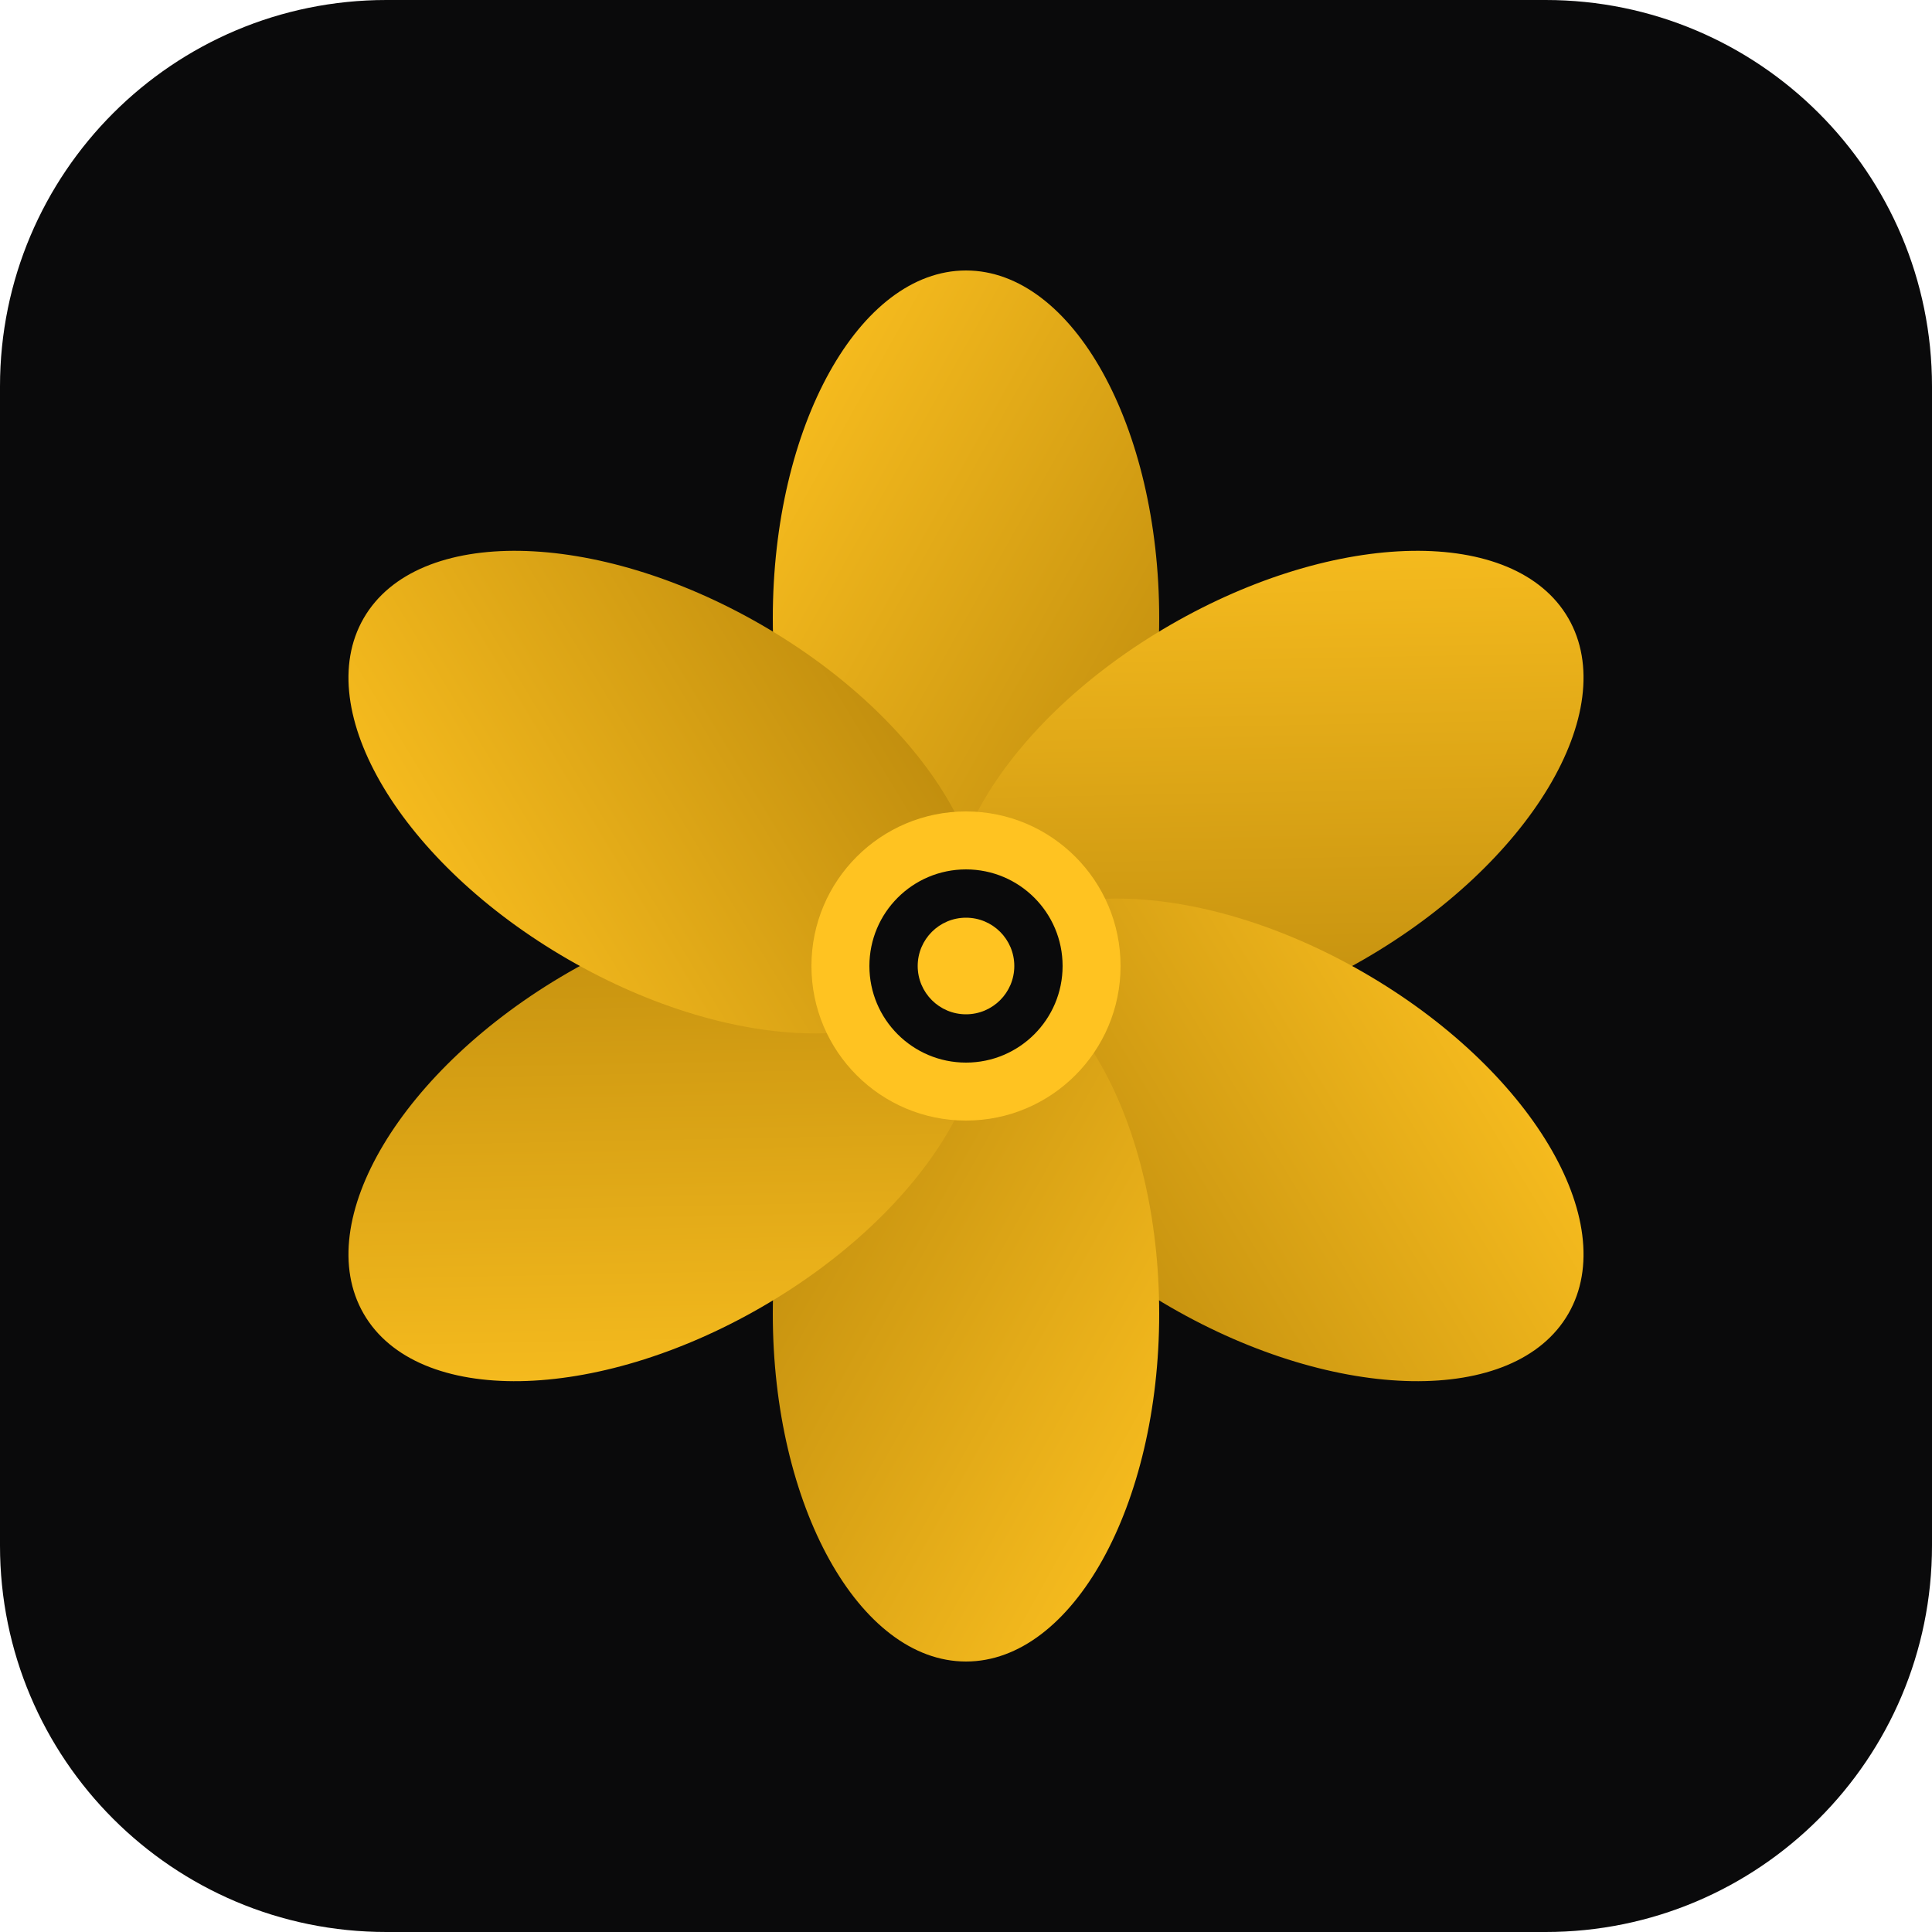
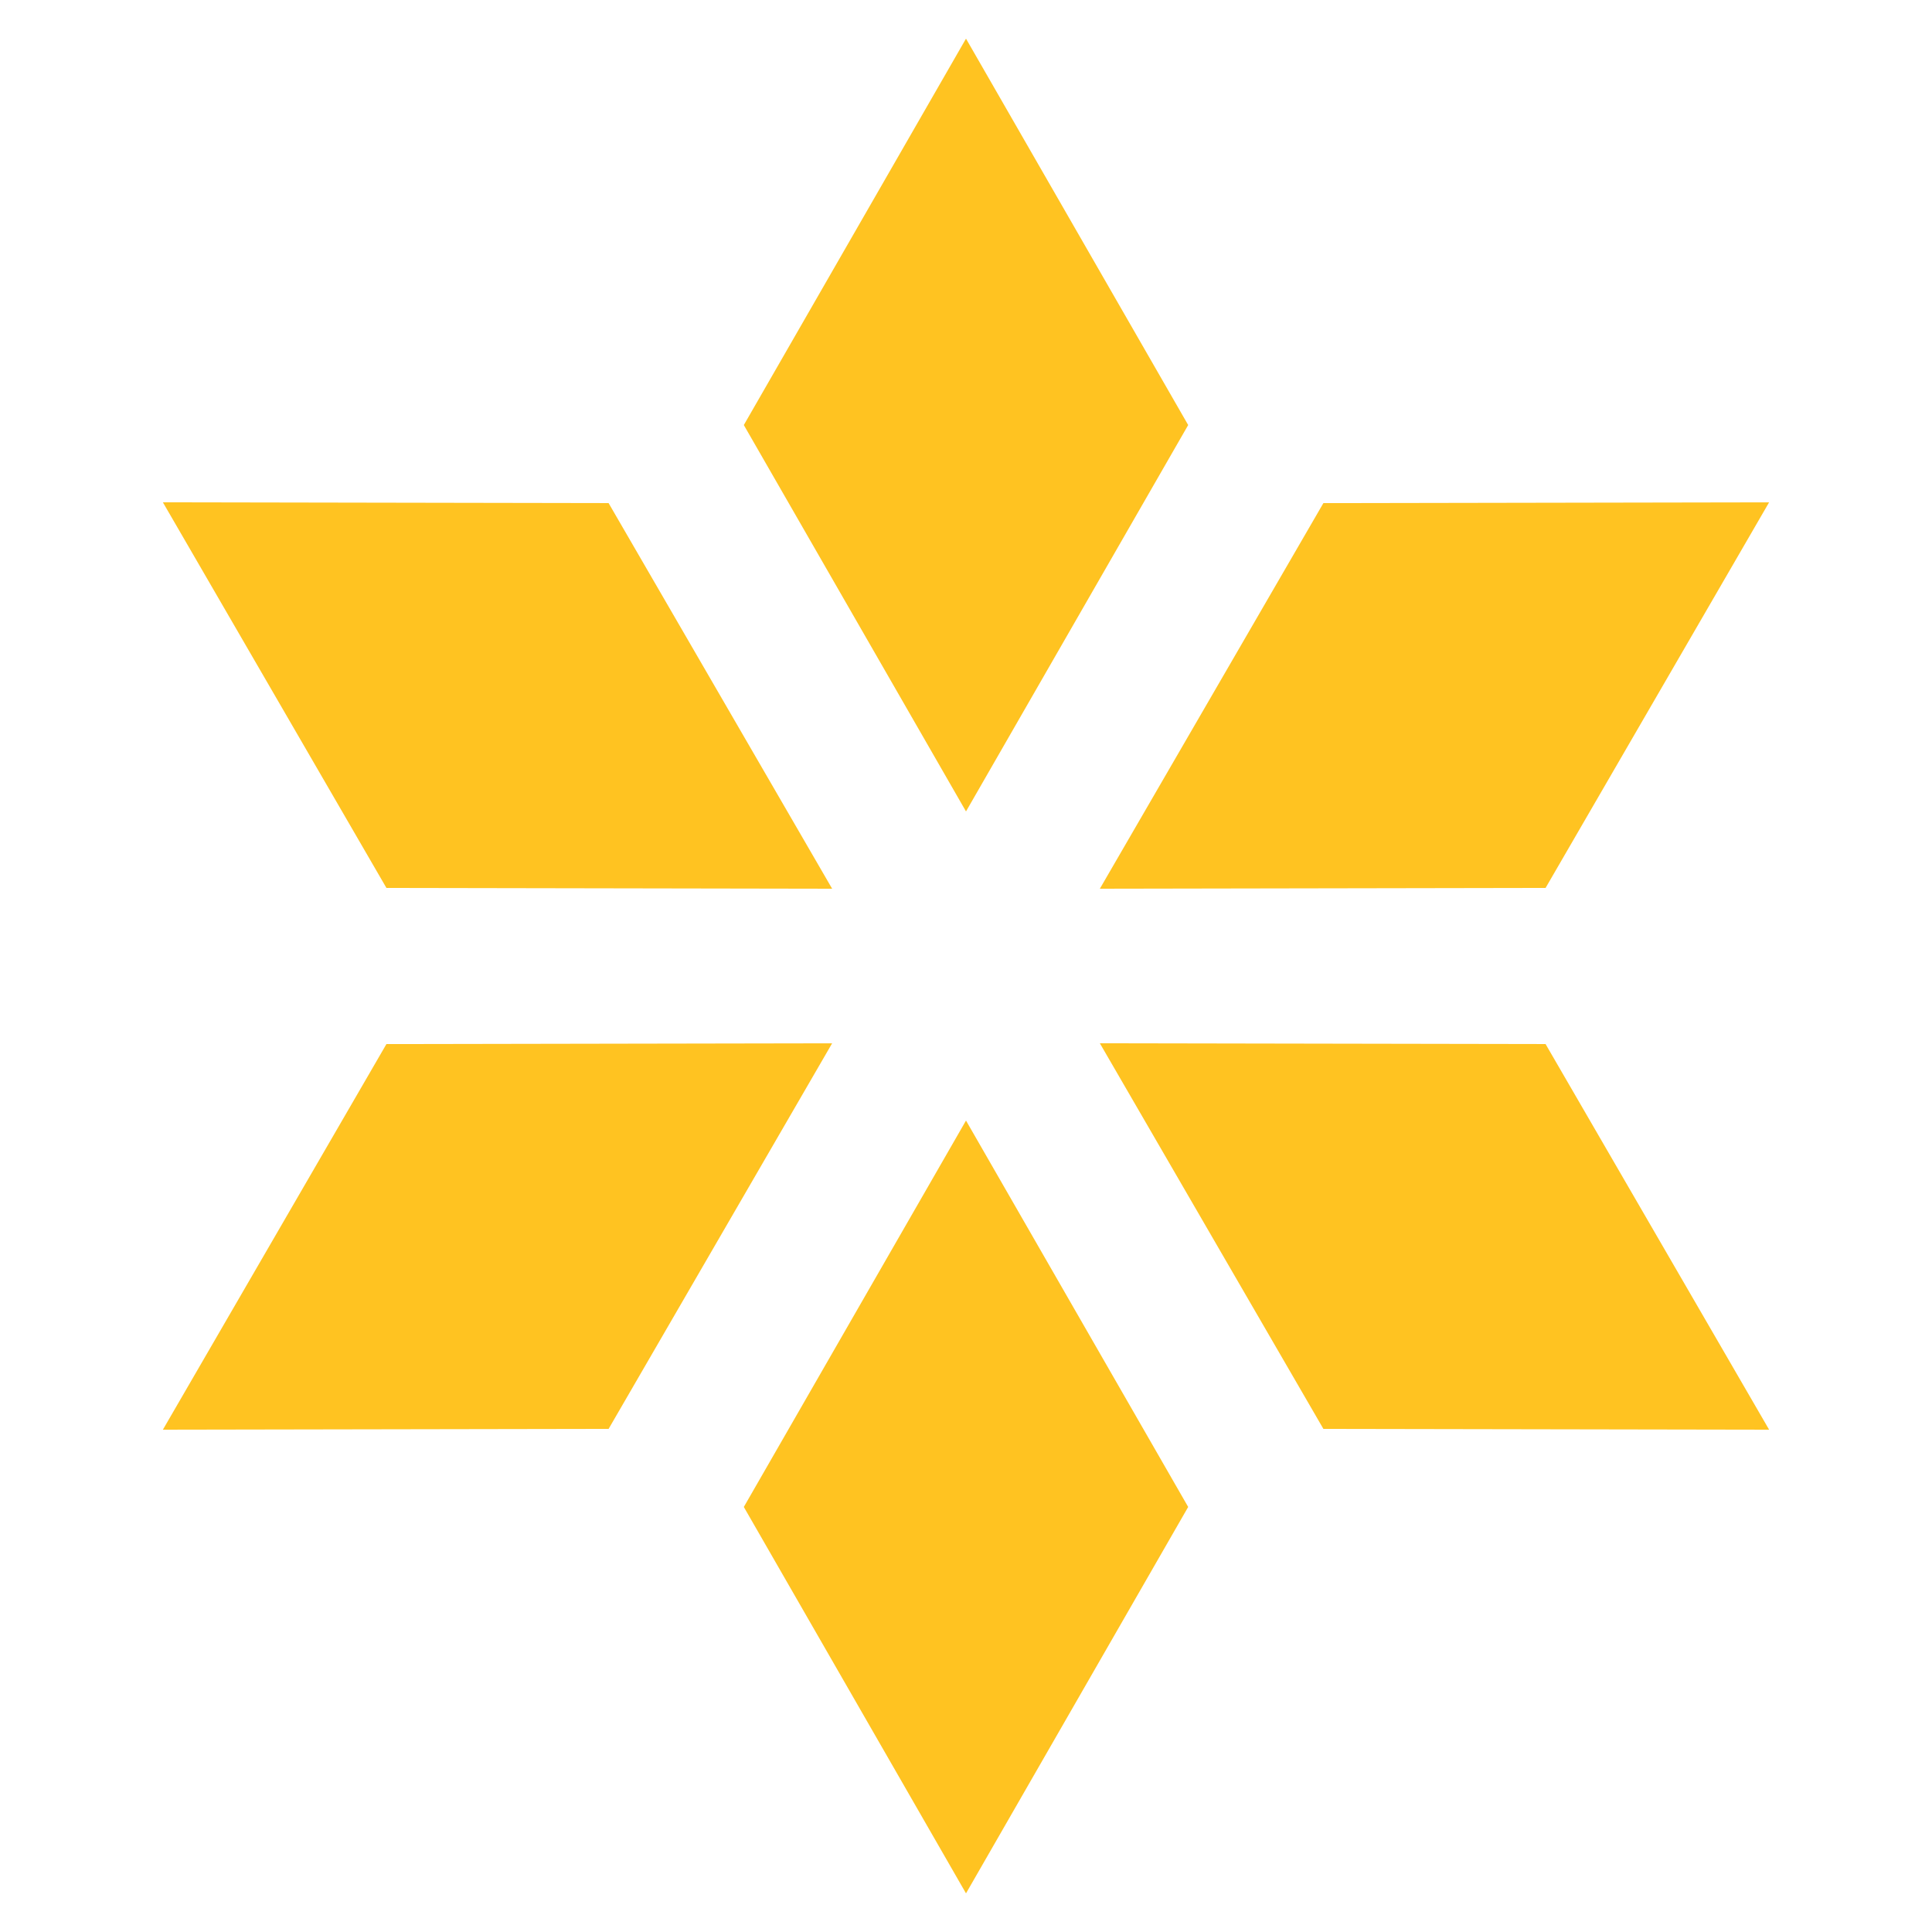
- <svg xmlns="http://www.w3.org/2000/svg" width="64" height="64" viewBox="0 0 100 100" fill="none">
-   <rect width="100" height="100" rx="20" fill="#0A0A0B" />
-   <defs>
-     <linearGradient id="pg" x1="0%" y1="0%" x2="100%" y2="100%">
-       <stop offset="0%" stop-color="#FFC321" />
-       <stop offset="100%" stop-color="#B8860B" />
-     </linearGradient>
-   </defs>
+ <svg xmlns="http://www.w3.org/2000/svg" width="100" height="100" viewBox="0 0 100 100" fill="none">
  <g transform="translate(50,50)">
-     <ellipse cx="0" cy="-18" rx="10" ry="18" fill="url(#pg)" transform="rotate(0)" />
-     <ellipse cx="0" cy="-18" rx="10" ry="18" fill="url(#pg)" transform="rotate(60)" />
-     <ellipse cx="0" cy="-18" rx="10" ry="18" fill="url(#pg)" transform="rotate(120)" />
-     <ellipse cx="0" cy="-18" rx="10" ry="18" fill="url(#pg)" transform="rotate(180)" />
-     <ellipse cx="0" cy="-18" rx="10" ry="18" fill="url(#pg)" transform="rotate(240)" />
-     <ellipse cx="0" cy="-18" rx="10" ry="18" fill="url(#pg)" transform="rotate(300)" />
-     <circle cx="0" cy="0" r="8" fill="#FFC321" />
-     <circle cx="0" cy="0" r="5" fill="#0A0A0B" />
-     <circle cx="0" cy="0" r="2.5" fill="#FFC321" />
+     <polygon points="0,-8 -11.5,-28 0,-48 11.5,-28" fill="#FFC321" />
+     <polygon points="0,-8 -11.5,-28 0,-48 11.5,-28" fill="#FFC321" transform="rotate(60)" />
+     <polygon points="0,-8 -11.5,-28 0,-48 11.5,-28" fill="#FFC321" transform="rotate(120)" />
+     <polygon points="0,-8 -11.5,-28 0,-48 11.5,-28" fill="#FFC321" transform="rotate(180)" />
+     <polygon points="0,-8 -11.5,-28 0,-48 11.5,-28" fill="#FFC321" transform="rotate(240)" />
+     <polygon points="0,-8 -11.5,-28 0,-48 11.5,-28" fill="#FFC321" transform="rotate(300)" />
  </g>
</svg>
